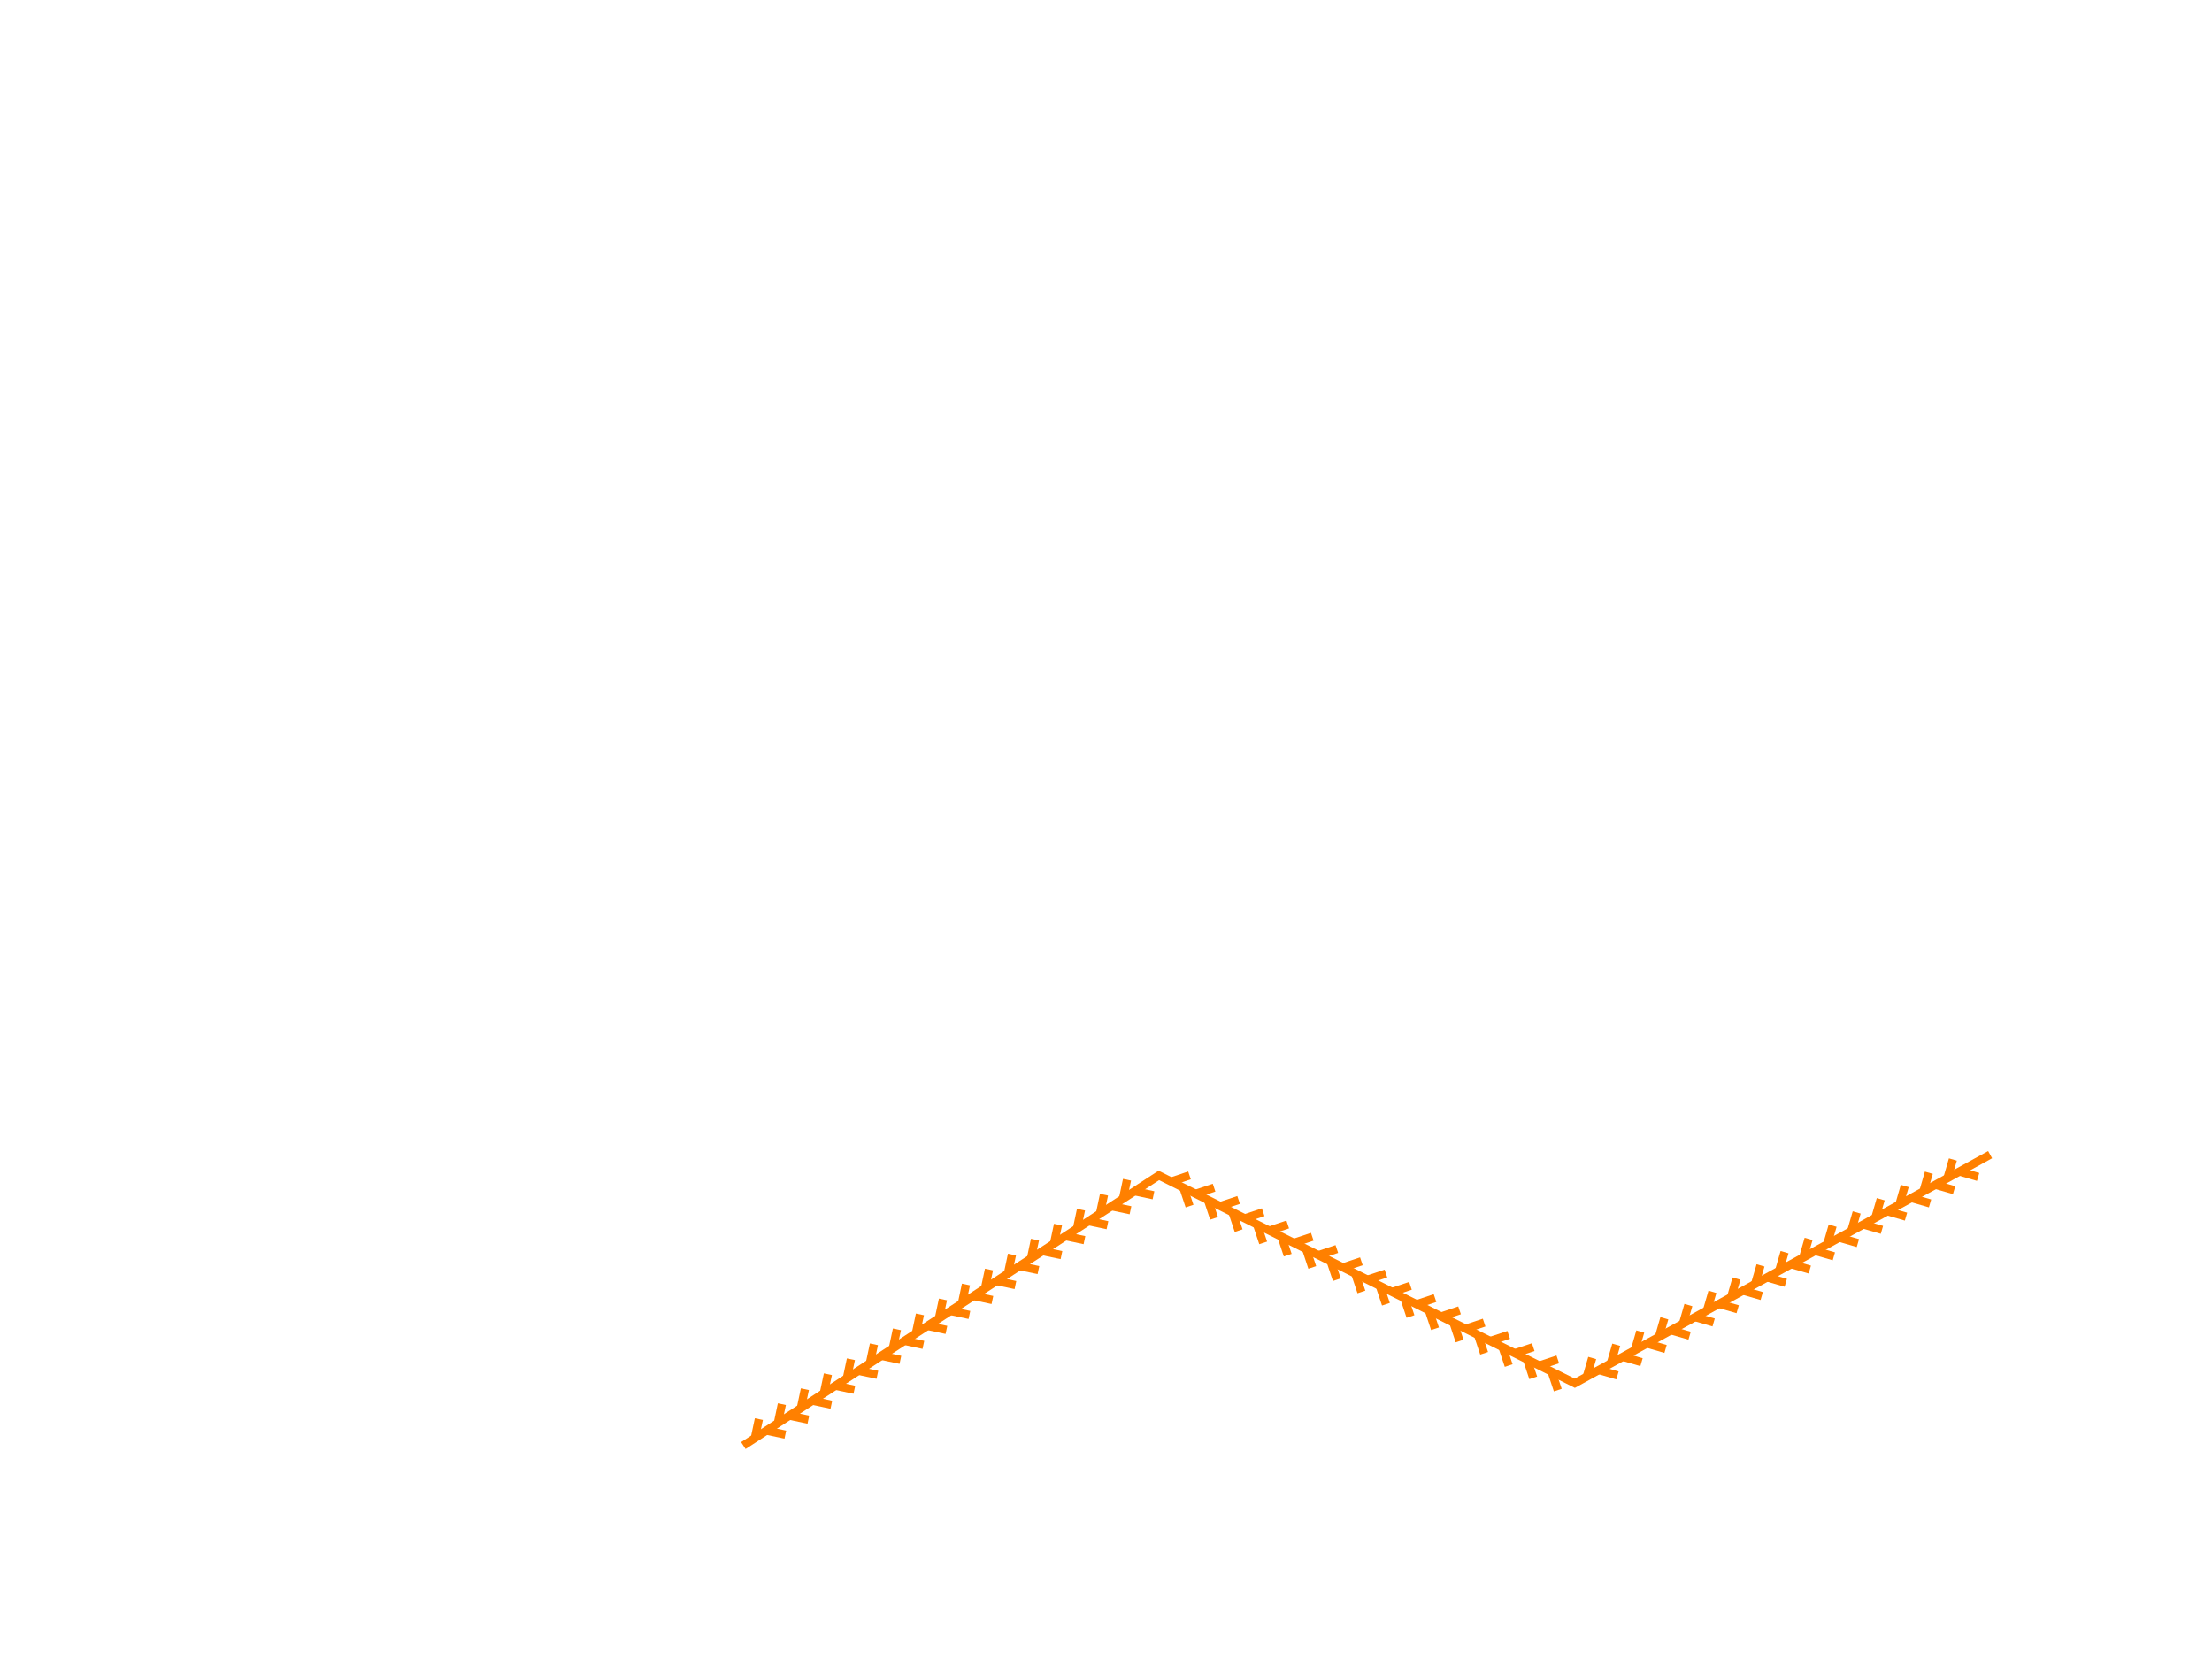
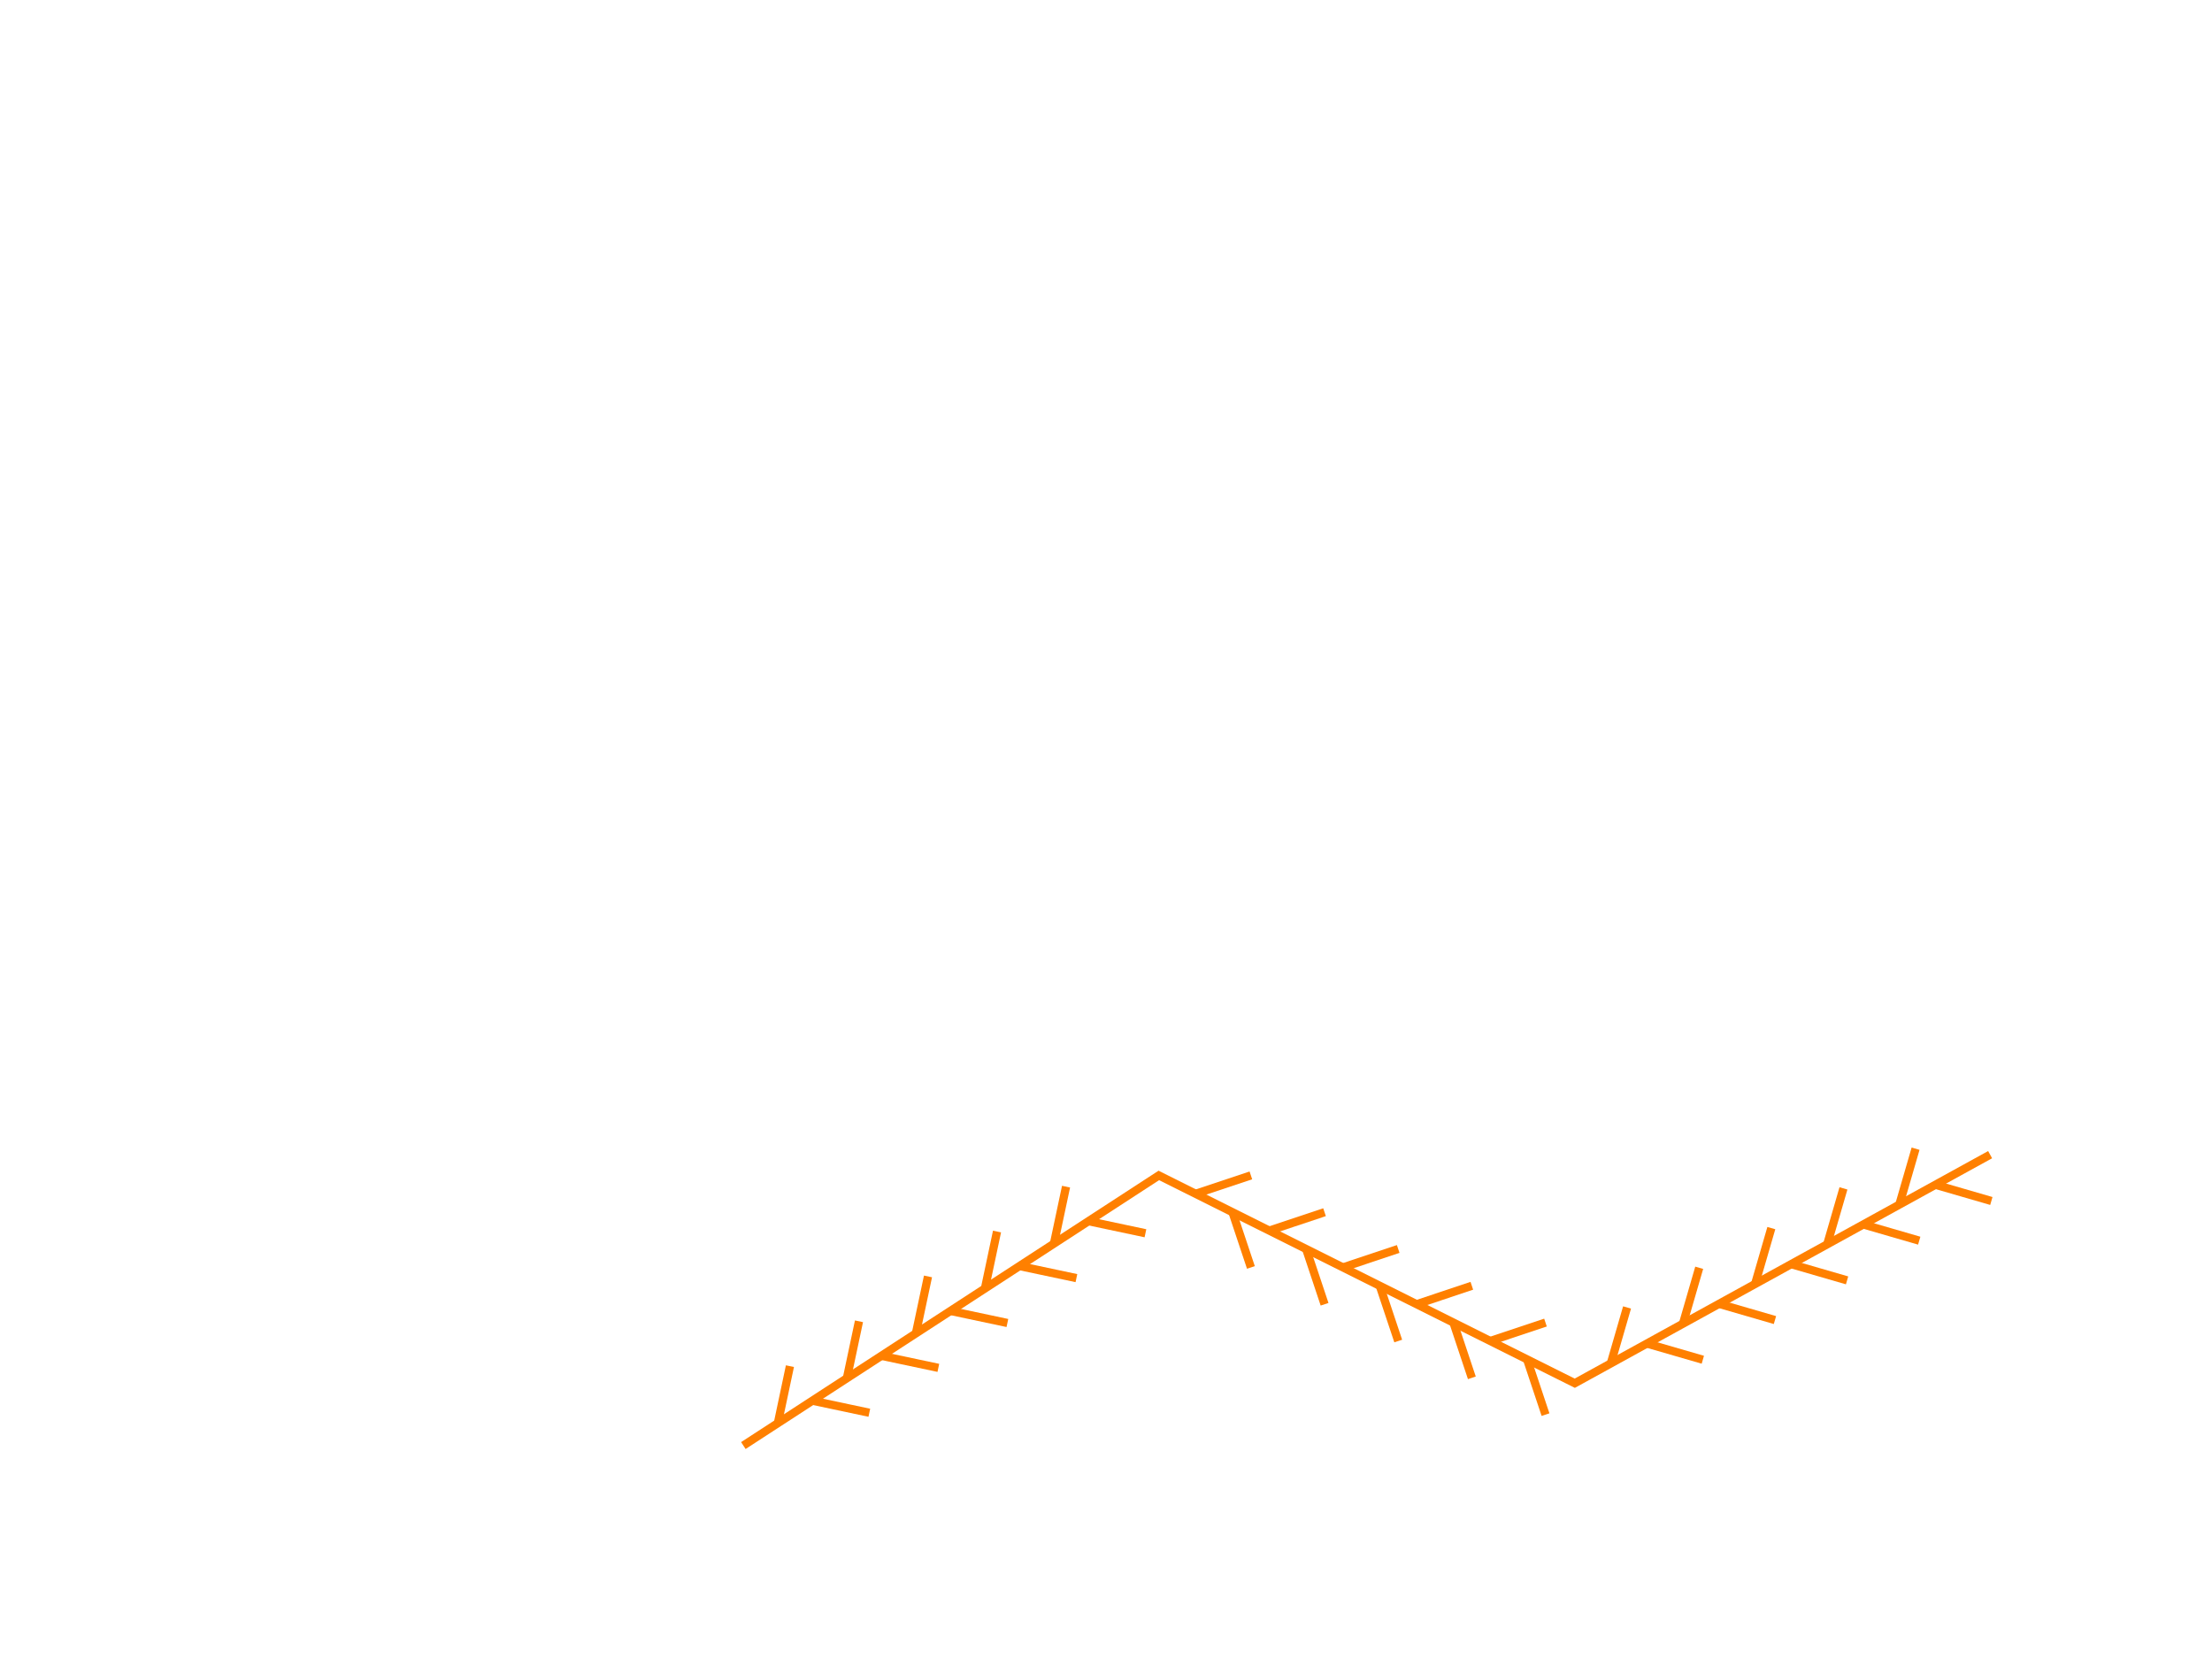
<svg xmlns="http://www.w3.org/2000/svg" width="806" height="607" viewBox="0 0 806 607">
  <polyline points="270.86,526.75 422.25,428.32 573.81,504.04 725.15,420.75" fill="none" stroke="#ff8000ff" stroke-width="3" stroke-linejoin="miter" stroke-linecap="butt" />
-   <polyline points="275.05,524.03 276.52,517.11" fill="none" stroke="#ff8000ff" stroke-width="3" stroke-linejoin="miter" stroke-linecap="butt" />
-   <polyline points="279.24,521.3 286.16,522.77" fill="none" stroke="#ff8000ff" stroke-width="3" stroke-linejoin="miter" stroke-linecap="butt" />
-   <polyline points="283.44,518.58 284.9,511.66" fill="none" stroke="#ff8000ff" stroke-width="3" stroke-linejoin="miter" stroke-linecap="butt" />
-   <polyline points="287.63,515.85 294.55,517.32" fill="none" stroke="#ff8000ff" stroke-width="3" stroke-linejoin="miter" stroke-linecap="butt" />
-   <polyline points="291.82,513.12 293.29,506.21" fill="none" stroke="#ff8000ff" stroke-width="3" stroke-linejoin="miter" stroke-linecap="butt" />
-   <polyline points="296.01,510.4 302.93,511.87" fill="none" stroke="#ff8000ff" stroke-width="3" stroke-linejoin="miter" stroke-linecap="butt" />
-   <polyline points="300.2,507.67 301.67,500.76" fill="none" stroke="#ff8000ff" stroke-width="3" stroke-linejoin="miter" stroke-linecap="butt" />
-   <polyline points="304.4,504.95 311.31,506.41" fill="none" stroke="#ff8000ff" stroke-width="3" stroke-linejoin="miter" stroke-linecap="butt" />
-   <polyline points="308.59,502.22 310.05,495.3" fill="none" stroke="#ff8000ff" stroke-width="3" stroke-linejoin="miter" stroke-linecap="butt" />
-   <polyline points="312.78,499.5 319.7,500.96" fill="none" stroke="#ff8000ff" stroke-width="3" stroke-linejoin="miter" stroke-linecap="butt" />
-   <polyline points="316.97,496.77 318.44,489.85" fill="none" stroke="#ff8000ff" stroke-width="3" stroke-linejoin="miter" stroke-linecap="butt" />
-   <polyline points="321.16,494.05 328.08,495.51" fill="none" stroke="#ff8000ff" stroke-width="3" stroke-linejoin="miter" stroke-linecap="butt" />
-   <polyline points="325.35,491.32 326.82,484.4" fill="none" stroke="#ff8000ff" stroke-width="3" stroke-linejoin="miter" stroke-linecap="butt" />
-   <polyline points="329.55,488.59 336.46,490.06" fill="none" stroke="#ff8000ff" stroke-width="3" stroke-linejoin="miter" stroke-linecap="butt" />
-   <polyline points="333.74,485.87 335.2,478.95" fill="none" stroke="#ff8000ff" stroke-width="3" stroke-linejoin="miter" stroke-linecap="butt" />
-   <polyline points="337.93,483.14 344.85,484.61" fill="none" stroke="#ff8000ff" stroke-width="3" stroke-linejoin="miter" stroke-linecap="butt" />
-   <polyline points="342.12,480.42 343.59,473.5" fill="none" stroke="#ff8000ff" stroke-width="3" stroke-linejoin="miter" stroke-linecap="butt" />
-   <polyline points="346.31,477.69 353.23,479.16" fill="none" stroke="#ff8000ff" stroke-width="3" stroke-linejoin="miter" stroke-linecap="butt" />
-   <polyline points="350.51,474.97 351.97,468.05" fill="none" stroke="#ff8000ff" stroke-width="3" stroke-linejoin="miter" stroke-linecap="butt" />
-   <polyline points="354.7,472.24 361.61,473.71" fill="none" stroke="#ff8000ff" stroke-width="3" stroke-linejoin="miter" stroke-linecap="butt" />
-   <polyline points="358.89,469.52 360.36,462.6" fill="none" stroke="#ff8000ff" stroke-width="3" stroke-linejoin="miter" stroke-linecap="butt" />
-   <polyline points="363.08,466.79 370,468.26" fill="none" stroke="#ff8000ff" stroke-width="3" stroke-linejoin="miter" stroke-linecap="butt" />
-   <polyline points="367.27,464.06 368.74,457.15" fill="none" stroke="#ff8000ff" stroke-width="3" stroke-linejoin="miter" stroke-linecap="butt" />
-   <polyline points="371.46,461.34 378.38,462.81" fill="none" stroke="#ff8000ff" stroke-width="3" stroke-linejoin="miter" stroke-linecap="butt" />
-   <polyline points="375.66,458.61 377.12,451.7" fill="none" stroke="#ff8000ff" stroke-width="3" stroke-linejoin="miter" stroke-linecap="butt" />
-   <polyline points="379.85,455.89 386.77,457.35" fill="none" stroke="#ff8000ff" stroke-width="3" stroke-linejoin="miter" stroke-linecap="butt" />
-   <polyline points="384.04,453.16 385.51,446.25" fill="none" stroke="#ff8000ff" stroke-width="3" stroke-linejoin="miter" stroke-linecap="butt" />
-   <polyline points="388.23,450.44 395.15,451.9" fill="none" stroke="#ff8000ff" stroke-width="3" stroke-linejoin="miter" stroke-linecap="butt" />
-   <polyline points="392.42,447.71 393.89,440.79" fill="none" stroke="#ff8000ff" stroke-width="3" stroke-linejoin="miter" stroke-linecap="butt" />
-   <polyline points="396.62,444.99 403.53,446.45" fill="none" stroke="#ff8000ff" stroke-width="3" stroke-linejoin="miter" stroke-linecap="butt" />
-   <polyline points="400.81,442.26 402.27,435.34" fill="none" stroke="#ff8000ff" stroke-width="3" stroke-linejoin="miter" stroke-linecap="butt" />
-   <polyline points="405,439.54 411.92,441" fill="none" stroke="#ff8000ff" stroke-width="3" stroke-linejoin="miter" stroke-linecap="butt" />
-   <polyline points="409.19,436.81 410.66,429.89" fill="none" stroke="#ff8000ff" stroke-width="3" stroke-linejoin="miter" stroke-linecap="butt" />
-   <polyline points="413.38,434.08 420.3,435.55" fill="none" stroke="#ff8000ff" stroke-width="3" stroke-linejoin="miter" stroke-linecap="butt" />
-   <polyline points="426.73,430.55 433.43,428.31" fill="none" stroke="#ff8000ff" stroke-width="3" stroke-linejoin="miter" stroke-linecap="butt" />
-   <polyline points="431.2,432.79 433.44,439.49" fill="none" stroke="#ff8000ff" stroke-width="3" stroke-linejoin="miter" stroke-linecap="butt" />
-   <polyline points="435.67,435.02 442.38,432.78" fill="none" stroke="#ff8000ff" stroke-width="3" stroke-linejoin="miter" stroke-linecap="butt" />
-   <polyline points="440.14,437.26 442.38,443.96" fill="none" stroke="#ff8000ff" stroke-width="3" stroke-linejoin="miter" stroke-linecap="butt" />
-   <polyline points="444.62,439.49 451.32,437.25" fill="none" stroke="#ff8000ff" stroke-width="3" stroke-linejoin="miter" stroke-linecap="butt" />
-   <polyline points="449.09,441.73 451.33,448.43" fill="none" stroke="#ff8000ff" stroke-width="3" stroke-linejoin="miter" stroke-linecap="butt" />
-   <polyline points="453.56,443.96 460.27,441.72" fill="none" stroke="#ff8000ff" stroke-width="3" stroke-linejoin="miter" stroke-linecap="butt" />
-   <polyline points="458.04,446.19 460.27,452.9" fill="none" stroke="#ff8000ff" stroke-width="3" stroke-linejoin="miter" stroke-linecap="butt" />
-   <polyline points="462.51,448.43 469.22,446.19" fill="none" stroke="#ff8000ff" stroke-width="3" stroke-linejoin="miter" stroke-linecap="butt" />
-   <polyline points="466.98,450.66 469.22,457.37" fill="none" stroke="#ff8000ff" stroke-width="3" stroke-linejoin="miter" stroke-linecap="butt" />
-   <polyline points="471.45,452.9 478.16,450.66" fill="none" stroke="#ff8000ff" stroke-width="3" stroke-linejoin="miter" stroke-linecap="butt" />
-   <polyline points="475.93,455.13 478.16,461.84" fill="none" stroke="#ff8000ff" stroke-width="3" stroke-linejoin="miter" stroke-linecap="butt" />
-   <polyline points="480.4,457.37 487.11,455.13" fill="none" stroke="#ff8000ff" stroke-width="3" stroke-linejoin="miter" stroke-linecap="butt" />
-   <polyline points="484.87,459.6 487.11,466.31" fill="none" stroke="#ff8000ff" stroke-width="3" stroke-linejoin="miter" stroke-linecap="butt" />
-   <polyline points="489.34,461.84 496.05,459.6" fill="none" stroke="#ff8000ff" stroke-width="3" stroke-linejoin="miter" stroke-linecap="butt" />
-   <polyline points="493.82,464.07 496.06,470.78" fill="none" stroke="#ff8000ff" stroke-width="3" stroke-linejoin="miter" stroke-linecap="butt" />
-   <polyline points="498.29,466.31 505,464.07" fill="none" stroke="#ff8000ff" stroke-width="3" stroke-linejoin="miter" stroke-linecap="butt" />
-   <polyline points="502.76,468.54 505,475.25" fill="none" stroke="#ff8000ff" stroke-width="3" stroke-linejoin="miter" stroke-linecap="butt" />
-   <polyline points="507.24,470.78 513.94,468.54" fill="none" stroke="#ff8000ff" stroke-width="3" stroke-linejoin="miter" stroke-linecap="butt" />
-   <polyline points="511.71,473.01 513.95,479.72" fill="none" stroke="#ff8000ff" stroke-width="3" stroke-linejoin="miter" stroke-linecap="butt" />
-   <polyline points="516.18,475.25 522.89,473.01" fill="none" stroke="#ff8000ff" stroke-width="3" stroke-linejoin="miter" stroke-linecap="butt" />
-   <polyline points="520.65,477.48 522.89,484.19" fill="none" stroke="#ff8000ff" stroke-width="3" stroke-linejoin="miter" stroke-linecap="butt" />
-   <polyline points="525.13,479.72 531.83,477.48" fill="none" stroke="#ff8000ff" stroke-width="3" stroke-linejoin="miter" stroke-linecap="butt" />
-   <polyline points="529.6,481.95 531.84,488.66" fill="none" stroke="#ff8000ff" stroke-width="3" stroke-linejoin="miter" stroke-linecap="butt" />
-   <polyline points="534.07,484.19 540.78,481.95" fill="none" stroke="#ff8000ff" stroke-width="3" stroke-linejoin="miter" stroke-linecap="butt" />
-   <polyline points="538.55,486.42 540.78,493.13" fill="none" stroke="#ff8000ff" stroke-width="3" stroke-linejoin="miter" stroke-linecap="butt" />
-   <polyline points="543.02,488.65 549.73,486.42" fill="none" stroke="#ff8000ff" stroke-width="3" stroke-linejoin="miter" stroke-linecap="butt" />
-   <polyline points="547.49,490.89 549.73,497.6" fill="none" stroke="#ff8000ff" stroke-width="3" stroke-linejoin="miter" stroke-linecap="butt" />
-   <polyline points="551.96,493.12 558.67,490.89" fill="none" stroke="#ff8000ff" stroke-width="3" stroke-linejoin="miter" stroke-linecap="butt" />
-   <polyline points="556.44,495.36 558.67,502.07" fill="none" stroke="#ff8000ff" stroke-width="3" stroke-linejoin="miter" stroke-linecap="butt" />
-   <polyline points="560.91,497.59 567.62,495.36" fill="none" stroke="#ff8000ff" stroke-width="3" stroke-linejoin="miter" stroke-linecap="butt" />
-   <polyline points="565.38,499.83 567.62,506.54" fill="none" stroke="#ff8000ff" stroke-width="3" stroke-linejoin="miter" stroke-linecap="butt" />
-   <polyline points="578.19,501.63 580.16,494.84" fill="none" stroke="#ff8000ff" stroke-width="3" stroke-linejoin="miter" stroke-linecap="butt" />
-   <polyline points="582.57,499.22 589.37,501.19" fill="none" stroke="#ff8000ff" stroke-width="3" stroke-linejoin="miter" stroke-linecap="butt" />
-   <polyline points="586.95,496.81 588.92,490.02" fill="none" stroke="#ff8000ff" stroke-width="3" stroke-linejoin="miter" stroke-linecap="butt" />
-   <polyline points="591.33,494.4 598.13,496.37" fill="none" stroke="#ff8000ff" stroke-width="3" stroke-linejoin="miter" stroke-linecap="butt" />
-   <polyline points="595.72,491.99 597.68,485.2" fill="none" stroke="#ff8000ff" stroke-width="3" stroke-linejoin="miter" stroke-linecap="butt" />
-   <polyline points="600.1,489.58 606.89,491.55" fill="none" stroke="#ff8000ff" stroke-width="3" stroke-linejoin="miter" stroke-linecap="butt" />
-   <polyline points="604.48,487.17 606.45,480.37" fill="none" stroke="#ff8000ff" stroke-width="3" stroke-linejoin="miter" stroke-linecap="butt" />
-   <polyline points="608.86,484.75 615.65,486.72" fill="none" stroke="#ff8000ff" stroke-width="3" stroke-linejoin="miter" stroke-linecap="butt" />
-   <polyline points="613.24,482.34 615.21,475.55" fill="none" stroke="#ff8000ff" stroke-width="3" stroke-linejoin="miter" stroke-linecap="butt" />
-   <polyline points="617.62,479.93 624.41,481.9" fill="none" stroke="#ff8000ff" stroke-width="3" stroke-linejoin="miter" stroke-linecap="butt" />
-   <polyline points="622,477.52 623.97,470.73" fill="none" stroke="#ff8000ff" stroke-width="3" stroke-linejoin="miter" stroke-linecap="butt" />
-   <polyline points="626.38,475.11 633.17,477.08" fill="none" stroke="#ff8000ff" stroke-width="3" stroke-linejoin="miter" stroke-linecap="butt" />
-   <polyline points="630.76,472.7 632.73,465.91" fill="none" stroke="#ff8000ff" stroke-width="3" stroke-linejoin="miter" stroke-linecap="butt" />
-   <polyline points="635.14,470.29 641.93,472.26" fill="none" stroke="#ff8000ff" stroke-width="3" stroke-linejoin="miter" stroke-linecap="butt" />
-   <polyline points="639.52,467.88 641.49,461.09" fill="none" stroke="#ff8000ff" stroke-width="3" stroke-linejoin="miter" stroke-linecap="butt" />
-   <polyline points="643.9,465.47 650.69,467.44" fill="none" stroke="#ff8000ff" stroke-width="3" stroke-linejoin="miter" stroke-linecap="butt" />
-   <polyline points="648.28,463.06 650.25,456.27" fill="none" stroke="#ff8000ff" stroke-width="3" stroke-linejoin="miter" stroke-linecap="butt" />
-   <polyline points="652.66,460.65 659.45,462.62" fill="none" stroke="#ff8000ff" stroke-width="3" stroke-linejoin="miter" stroke-linecap="butt" />
-   <polyline points="657.04,458.24 659.01,451.44" fill="none" stroke="#ff8000ff" stroke-width="3" stroke-linejoin="miter" stroke-linecap="butt" />
-   <polyline points="661.42,455.83 668.21,457.79" fill="none" stroke="#ff8000ff" stroke-width="3" stroke-linejoin="miter" stroke-linecap="butt" />
-   <polyline points="665.8,453.41 667.77,446.62" fill="none" stroke="#ff8000ff" stroke-width="3" stroke-linejoin="miter" stroke-linecap="butt" />
-   <polyline points="670.18,451 676.97,452.97" fill="none" stroke="#ff8000ff" stroke-width="3" stroke-linejoin="miter" stroke-linecap="butt" />
-   <polyline points="674.56,448.59 676.53,441.8" fill="none" stroke="#ff8000ff" stroke-width="3" stroke-linejoin="miter" stroke-linecap="butt" />
-   <polyline points="678.94,446.18 685.73,448.15" fill="none" stroke="#ff8000ff" stroke-width="3" stroke-linejoin="miter" stroke-linecap="butt" />
-   <polyline points="683.32,443.77 685.29,436.98" fill="none" stroke="#ff8000ff" stroke-width="3" stroke-linejoin="miter" stroke-linecap="butt" />
-   <polyline points="687.7,441.36 694.5,443.33" fill="none" stroke="#ff8000ff" stroke-width="3" stroke-linejoin="miter" stroke-linecap="butt" />
-   <polyline points="692.08,438.95 694.05,432.16" fill="none" stroke="#ff8000ff" stroke-width="3" stroke-linejoin="miter" stroke-linecap="butt" />
-   <polyline points="696.47,436.54 703.26,438.51" fill="none" stroke="#ff8000ff" stroke-width="3" stroke-linejoin="miter" stroke-linecap="butt" />
-   <polyline points="700.85,434.13 702.82,427.34" fill="none" stroke="#ff8000ff" stroke-width="3" stroke-linejoin="miter" stroke-linecap="butt" />
-   <polyline points="705.23,431.72 712.02,433.69" fill="none" stroke="#ff8000ff" stroke-width="3" stroke-linejoin="miter" stroke-linecap="butt" />
-   <polyline points="709.61,429.31 711.58,422.52" fill="none" stroke="#ff8000ff" stroke-width="3" stroke-linejoin="miter" stroke-linecap="butt" />
-   <polyline points="713.99,426.9 720.78,428.87" fill="none" stroke="#ff8000ff" stroke-width="3" stroke-linejoin="miter" stroke-linecap="butt" />
+   <polyline points="283.44,518.58 287.83,497.82" fill="none" stroke="#ff8000ff" stroke-width="3" stroke-linejoin="miter" stroke-linecap="butt" />
+   <polyline points="296.01,510.4 316.76,514.8" fill="none" stroke="#ff8000ff" stroke-width="3" stroke-linejoin="miter" stroke-linecap="butt" />
+   <polyline points="308.59,502.22 312.99,481.47" fill="none" stroke="#ff8000ff" stroke-width="3" stroke-linejoin="miter" stroke-linecap="butt" />
+   <polyline points="321.16,494.05 341.91,498.44" fill="none" stroke="#ff8000ff" stroke-width="3" stroke-linejoin="miter" stroke-linecap="butt" />
+   <polyline points="333.74,485.87 338.14,465.12" fill="none" stroke="#ff8000ff" stroke-width="3" stroke-linejoin="miter" stroke-linecap="butt" />
+   <polyline points="346.31,477.69 367.07,482.09" fill="none" stroke="#ff8000ff" stroke-width="3" stroke-linejoin="miter" stroke-linecap="butt" />
+   <polyline points="358.89,469.52 363.29,448.76" fill="none" stroke="#ff8000ff" stroke-width="3" stroke-linejoin="miter" stroke-linecap="butt" />
+   <polyline points="371.46,461.34 392.22,465.74" fill="none" stroke="#ff8000ff" stroke-width="3" stroke-linejoin="miter" stroke-linecap="butt" />
+   <polyline points="384.04,453.16 388.44,432.41" fill="none" stroke="#ff8000ff" stroke-width="3" stroke-linejoin="miter" stroke-linecap="butt" />
+   <polyline points="396.62,444.99 417.37,449.39" fill="none" stroke="#ff8000ff" stroke-width="3" stroke-linejoin="miter" stroke-linecap="butt" />
+   <polyline points="435.67,435.02 455.79,428.31" fill="none" stroke="#ff8000ff" stroke-width="3" stroke-linejoin="miter" stroke-linecap="butt" />
+   <polyline points="449.09,441.73 455.8,461.85" fill="none" stroke="#ff8000ff" stroke-width="3" stroke-linejoin="miter" stroke-linecap="butt" />
+   <polyline points="462.51,448.43 482.63,441.72" fill="none" stroke="#ff8000ff" stroke-width="3" stroke-linejoin="miter" stroke-linecap="butt" />
+   <polyline points="475.93,455.13 482.64,475.26" fill="none" stroke="#ff8000ff" stroke-width="3" stroke-linejoin="miter" stroke-linecap="butt" />
+   <polyline points="489.34,461.84 509.47,455.12" fill="none" stroke="#ff8000ff" stroke-width="3" stroke-linejoin="miter" stroke-linecap="butt" />
+   <polyline points="502.76,468.54 509.48,488.66" fill="none" stroke="#ff8000ff" stroke-width="3" stroke-linejoin="miter" stroke-linecap="butt" />
+   <polyline points="516.18,475.25 536.3,468.53" fill="none" stroke="#ff8000ff" stroke-width="3" stroke-linejoin="miter" stroke-linecap="butt" />
+   <polyline points="529.6,481.95 536.31,502.07" fill="none" stroke="#ff8000ff" stroke-width="3" stroke-linejoin="miter" stroke-linecap="butt" />
+   <polyline points="543.02,488.65 563.14,481.94" fill="none" stroke="#ff8000ff" stroke-width="3" stroke-linejoin="miter" stroke-linecap="butt" />
+   <polyline points="556.44,495.36 563.15,515.48" fill="none" stroke="#ff8000ff" stroke-width="3" stroke-linejoin="miter" stroke-linecap="butt" />
+   <polyline points="586.95,496.81 592.86,476.43" fill="none" stroke="#ff8000ff" stroke-width="3" stroke-linejoin="miter" stroke-linecap="butt" />
+   <polyline points="600.1,489.58 620.47,495.48" fill="none" stroke="#ff8000ff" stroke-width="3" stroke-linejoin="miter" stroke-linecap="butt" />
+   <polyline points="613.24,482.34 619.15,461.97" fill="none" stroke="#ff8000ff" stroke-width="3" stroke-linejoin="miter" stroke-linecap="butt" />
+   <polyline points="626.38,475.11 646.75,481.02" fill="none" stroke="#ff8000ff" stroke-width="3" stroke-linejoin="miter" stroke-linecap="butt" />
+   <polyline points="639.52,467.88 645.43,447.51" fill="none" stroke="#ff8000ff" stroke-width="3" stroke-linejoin="miter" stroke-linecap="butt" />
+   <polyline points="652.66,460.65 673.03,466.56" fill="none" stroke="#ff8000ff" stroke-width="3" stroke-linejoin="miter" stroke-linecap="butt" />
+   <polyline points="665.8,453.41 671.71,433.04" fill="none" stroke="#ff8000ff" stroke-width="3" stroke-linejoin="miter" stroke-linecap="butt" />
+   <polyline points="678.94,446.18 699.32,452.09" fill="none" stroke="#ff8000ff" stroke-width="3" stroke-linejoin="miter" stroke-linecap="butt" />
+   <polyline points="692.08,438.95 697.99,418.58" fill="none" stroke="#ff8000ff" stroke-width="3" stroke-linejoin="miter" stroke-linecap="butt" />
+   <polyline points="705.23,431.72 725.6,437.63" fill="none" stroke="#ff8000ff" stroke-width="3" stroke-linejoin="miter" stroke-linecap="butt" />
</svg>
